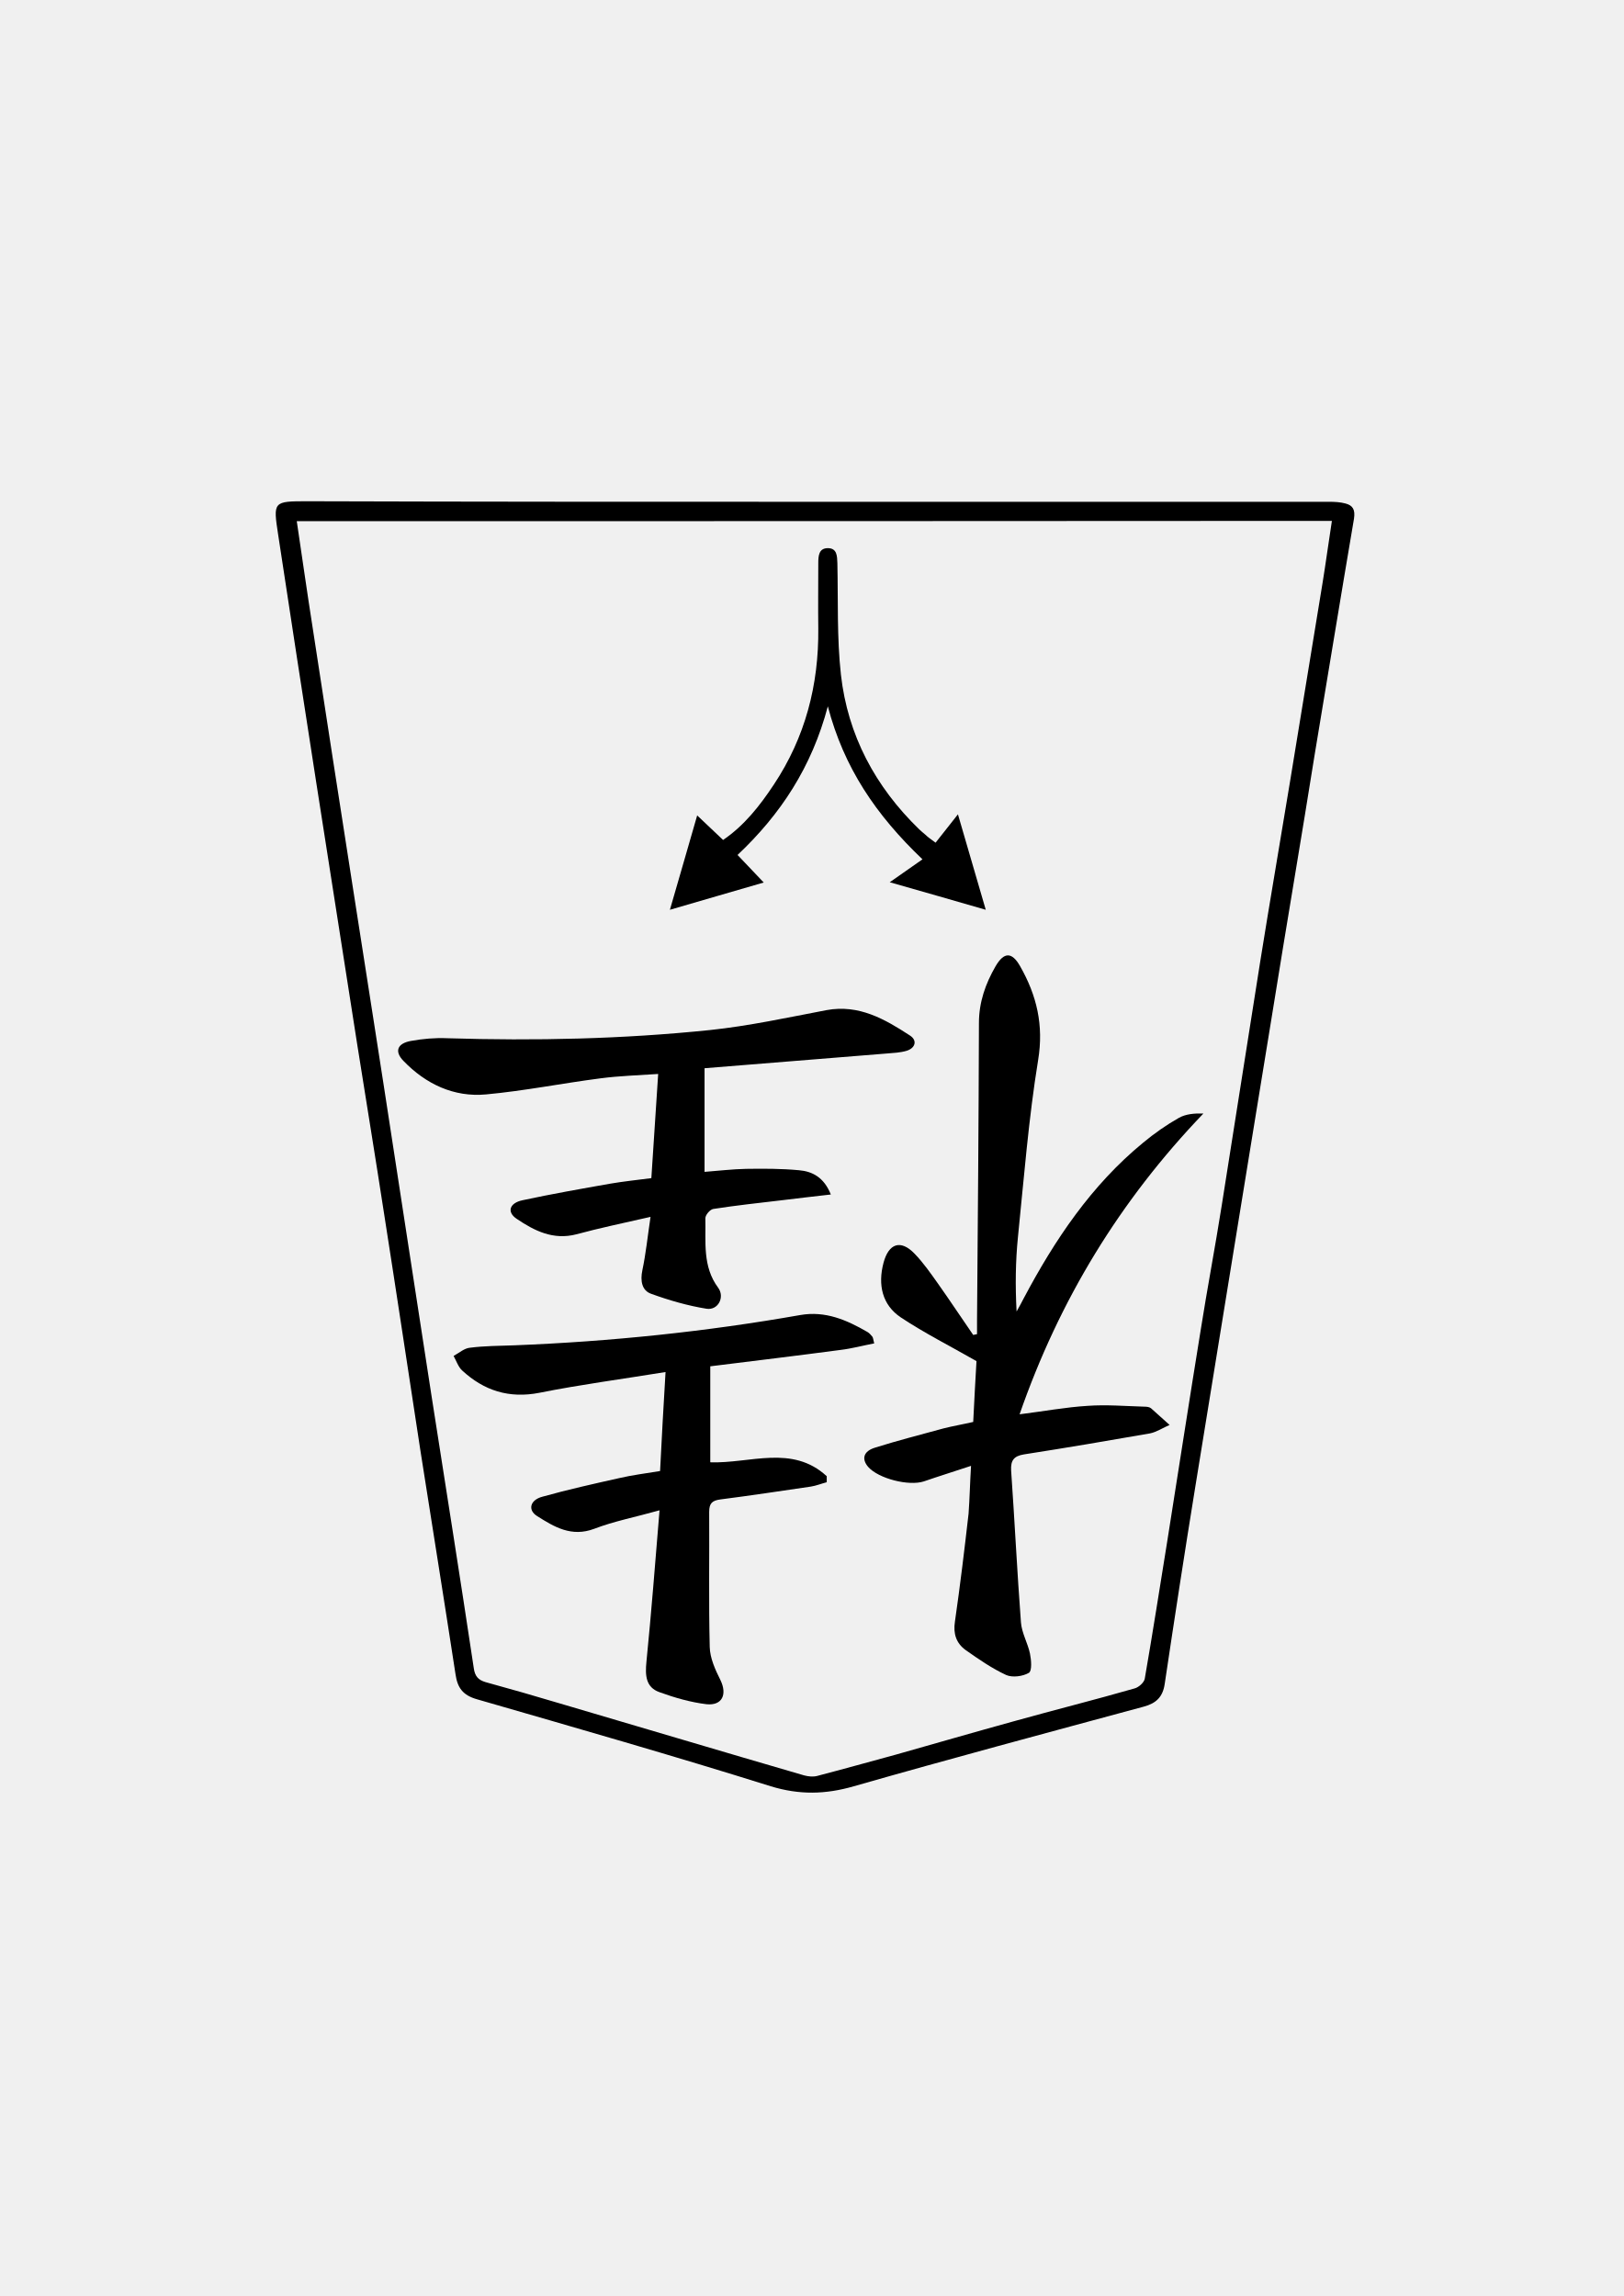
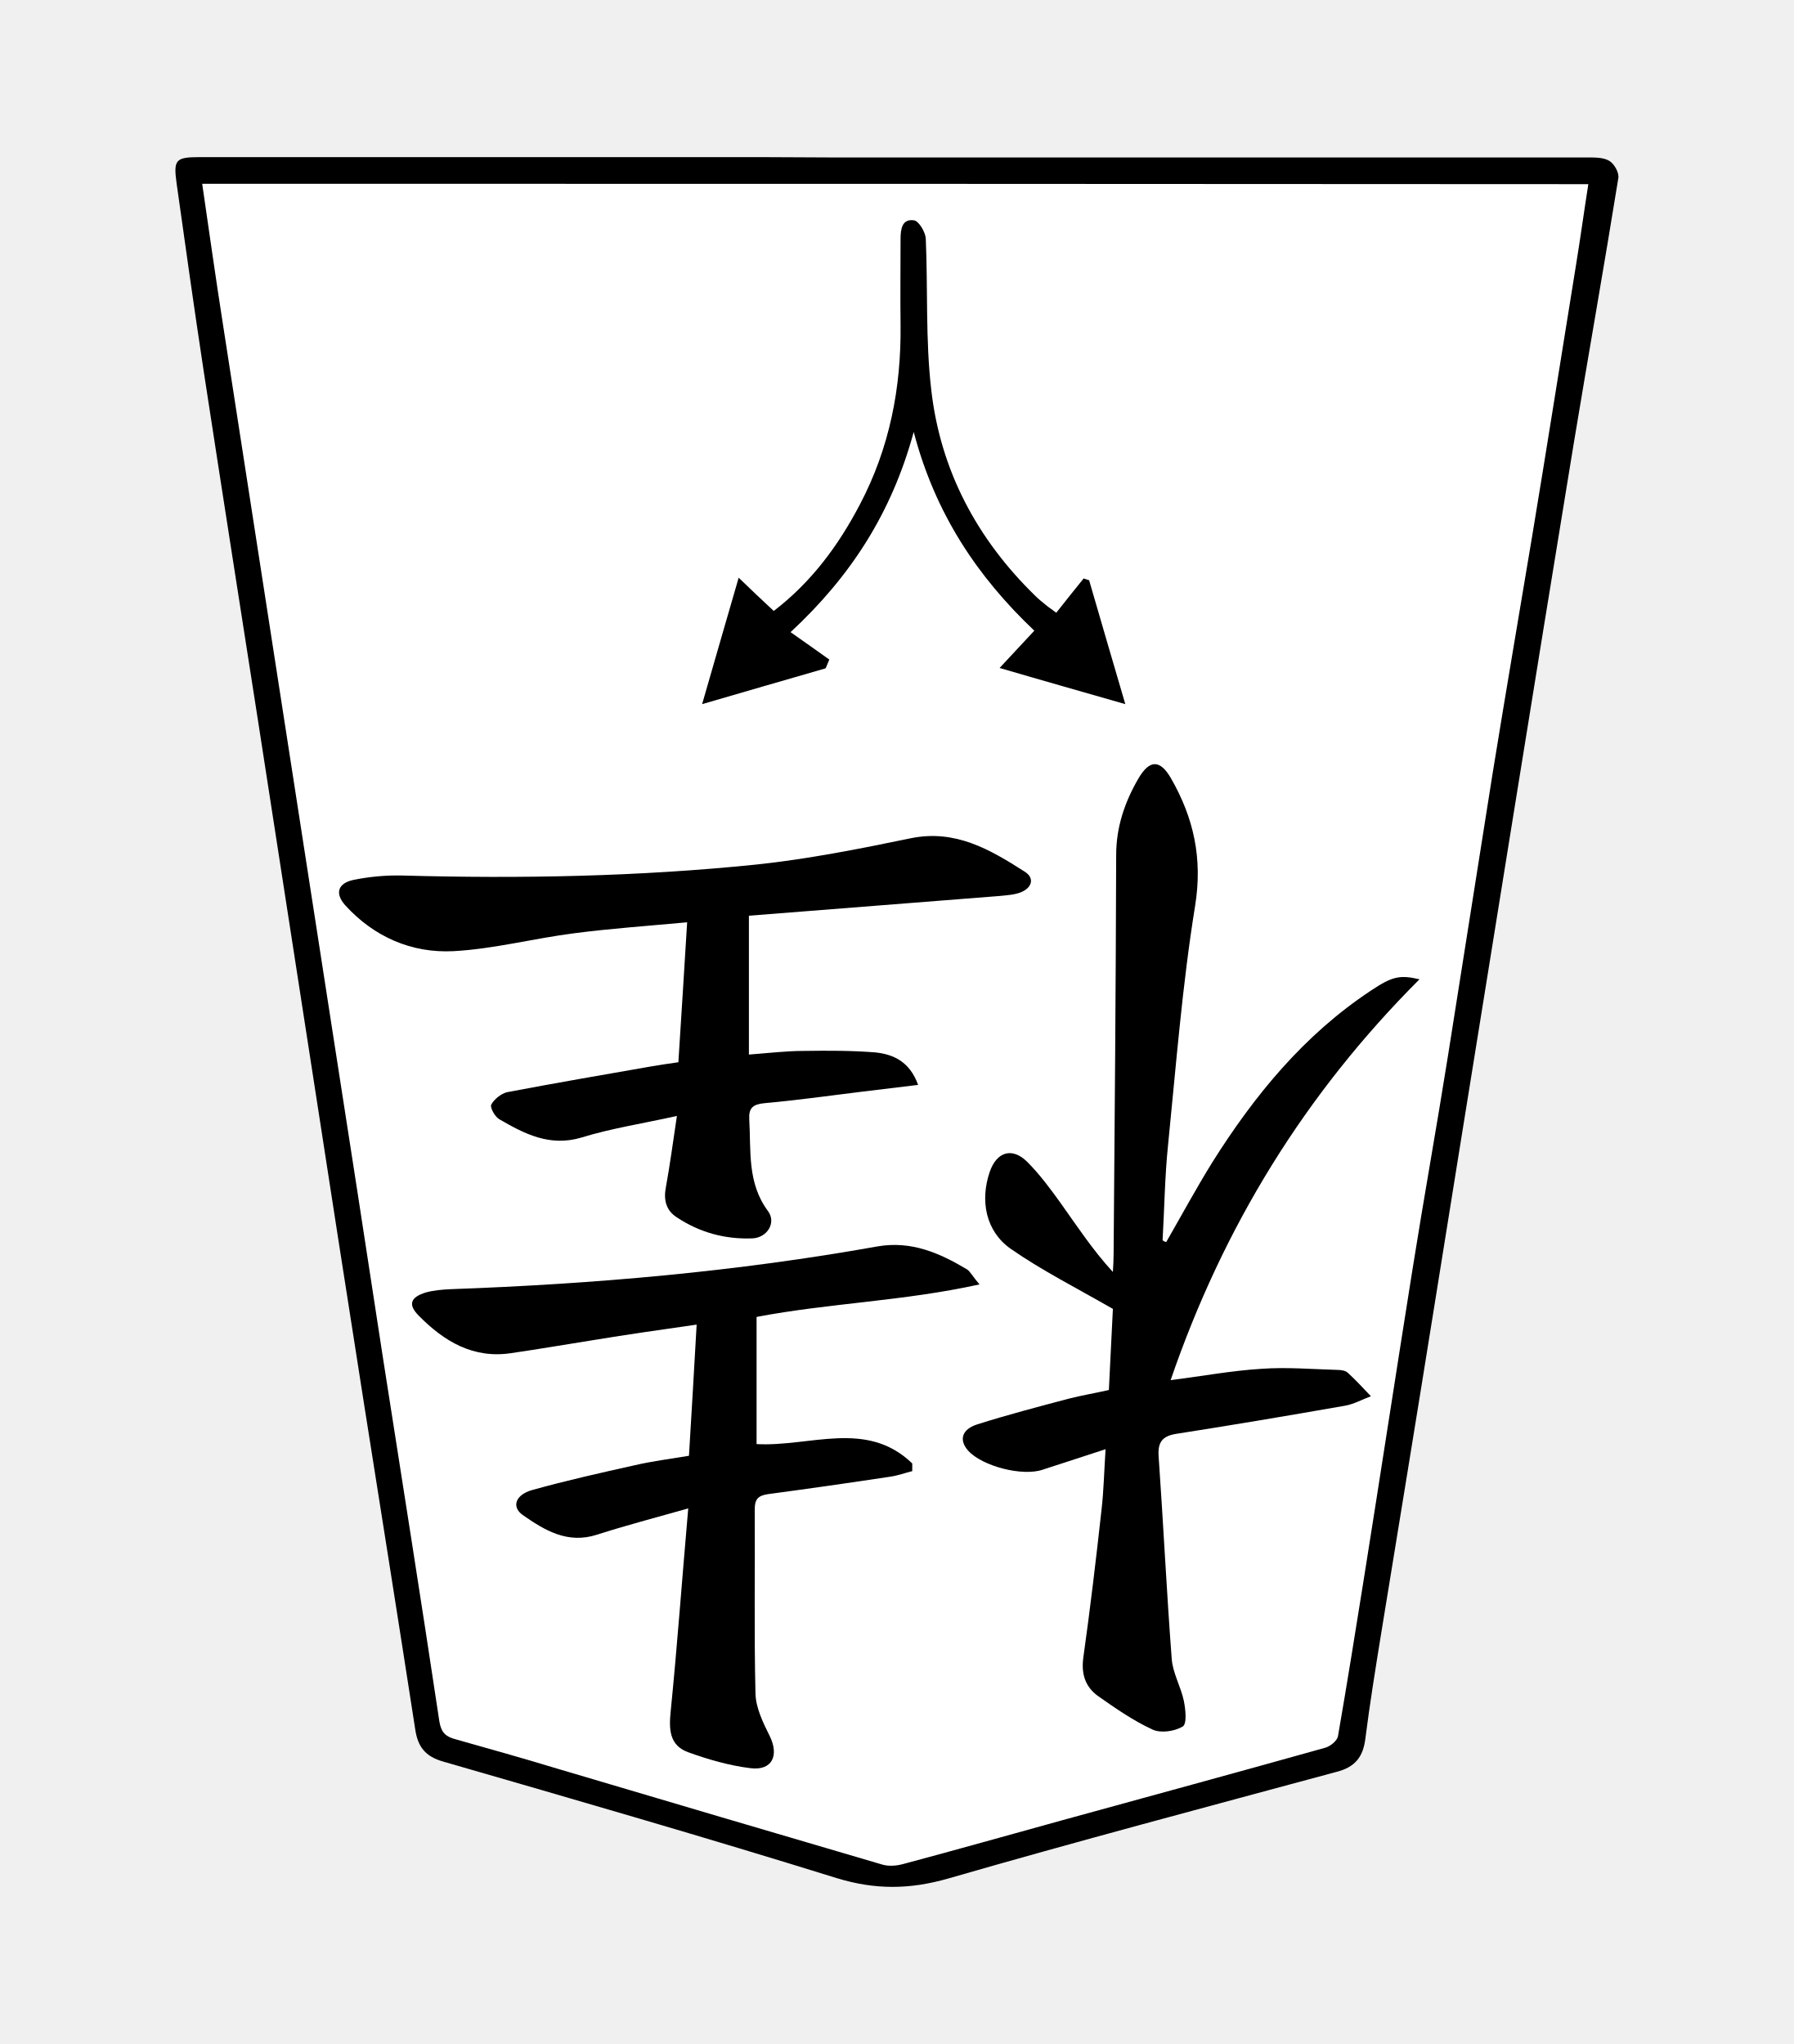
- <svg xmlns="http://www.w3.org/2000/svg" version="1.1" id="Слой_1" x="0px" y="0px" viewBox="0 0 595.3 841.9" style="enable-background:new 0 0 595.3 841.9;" xml:space="preserve">
-   <g>
-     <g>
-       <path d="M298.3,184c63,0,126,0,189,0c2,0,4,0.1,5.9,0.6c2.8,0.7,3.7,2.3,3.2,5.6c-4.9,28.8-9.6,57.6-14.4,86.4    c-2.4,14.9-4.8,29.8-7.3,44.7c-2.9,17.5-5.8,35-8.6,52.5c-4.2,25.5-8.3,51.1-12.5,76.7c-5.1,31.6-10.3,63.2-15.4,94.8    c-3.9,24-7.6,48.1-11.2,72.2c-0.7,4.8-3.2,7.1-7.7,8.3c-35.5,9.6-71,19.1-106.3,29.2c-10.4,3-19.9,3.2-30.4,0    c-35.7-11.2-71.7-21.5-107.7-31.9c-5.3-1.5-7.2-4.3-7.9-9.2c-4.2-27.4-8.6-54.8-12.9-82.2c-4.4-28.7-8.7-57.4-13.2-86.1    c-3.2-20.8-6.6-41.6-9.9-62.4c-5-32-10-63.9-15-95.9c-4.7-30.3-9.4-60.7-14-91.1c-1.9-12.4-1.9-12.4,10.9-12.4    C174.7,184,236.5,184,298.3,184z M108.8,191.1c2,13.4,3.8,26.2,5.8,38.9c4.8,31.5,9.7,62.9,14.6,94.4    c5.1,32.8,10.3,65.6,15.3,98.4c4.6,29.7,9.1,59.4,13.7,89c5.2,33.3,10.5,66.6,15.5,99.9c0.4,2.9,1.6,4.3,4.3,5.1    c9.1,2.5,18.2,5.1,27.2,7.8c29.9,8.8,59.7,17.7,89.6,26.4c1.5,0.4,3.3,0.6,4.8,0.2c9.6-2.5,19.2-5.2,28.8-7.8    c14.5-4.1,29-8.3,43.5-12.3c14.7-4.1,29.5-7.8,44.1-12c1.5-0.4,3.5-2.2,3.7-3.6c2.9-16.7,5.5-33.4,8.2-50.1    c4.1-25.9,8.1-51.8,12.3-77.7c2.4-15.2,5.3-30.4,7.7-45.6c4.8-30,9.4-60,14.2-90c3.5-21.9,7.3-43.8,10.9-65.8    c4-24.2,7.9-48.5,11.9-72.7c1.2-7.4,2.2-14.9,3.4-22.6C361.5,191.1,235.4,191.1,108.8,191.1z" />
-       <path d="M356,537.5c-6.3,2.1-11.8,3.8-17.3,5.7c-5.5,1.8-16.6-1-20.4-5.3c-2.5-2.9-1.8-5.8,2.6-7.1c8.2-2.6,16.6-4.7,24.9-7    c3.5-0.9,7.1-1.5,11-2.4c0.4-7.9,0.8-15.7,1.2-22.3c-9.8-5.6-19.1-10.3-27.7-16c-6.9-4.6-8.5-12-6.4-20c1.9-7.2,6.3-8.7,11.4-3.4    c3.2,3.3,5.9,7.2,8.6,11c4.4,6.2,8.6,12.6,12.9,18.8c0.5-0.1,0.9-0.2,1.4-0.3c0-1.7,0-3.4,0-5.1c0.3-36.3,0.6-72.6,0.7-109    c0-7.6,2.4-14.4,6.1-20.8c3.1-5.3,6-5.3,9,0c6.1,10.7,8.7,21.6,6.6,34.4c-3.5,21.5-5.2,43.3-7.4,64.9c-0.9,8.9-1,17.9-0.5,27.3    c0.9-1.6,1.8-3.2,2.6-4.8c11.4-21.5,24.8-41.5,43.8-57.1c4.1-3.4,8.5-6.5,13.1-9.1c2.5-1.4,5.6-1.7,9-1.6    c-30.6,31.9-52.8,68.3-67.4,110.3c8.8-1.1,16.8-2.6,24.9-3.1c6.9-0.5,13.9,0.1,20.9,0.3c0.8,0,1.8,0.1,2.4,0.6    c2.3,2,4.5,4.1,6.8,6.1c-2.4,1-4.7,2.6-7.2,3.1c-15.4,2.7-30.8,5.3-46.2,7.7c-3.7,0.6-4.9,2.2-4.7,5.9c1.3,18.6,2.2,37.2,3.6,55.7    c0.3,3.9,2.5,7.6,3.3,11.4c0.5,2.4,0.8,6.4-0.4,7.1c-2.2,1.3-6,1.8-8.3,0.8c-5.2-2.4-10.1-5.8-14.8-9.1c-3.5-2.5-4.7-6-4-10.5    c1.9-13.2,3.5-26.4,5-39.6C355.5,549.5,355.6,544.1,356,537.5z" />
-       <path d="M238.5,446.2c-10.1,2.3-18.7,4.1-27.2,6.4c-8.5,2.2-15.4-1.3-21.9-5.7c-3.7-2.5-2.6-5.8,2.2-6.8    c10.7-2.3,21.5-4.2,32.3-6.1c4.7-0.8,9.5-1.3,14.9-2c0.8-12.5,1.6-24.9,2.5-38.2c-7.3,0.5-14.3,0.7-21.1,1.6    c-14,1.8-27.9,4.6-42,5.9c-11.8,1.1-22.1-3.8-30.3-12.3c-3.4-3.5-2.2-6.4,2.7-7.3c4.4-0.8,8.9-1.2,13.4-1c32.2,1,64.3,0.3,96.3-3    c14.3-1.5,28.5-4.6,42.7-7.3c11.9-2.2,21.4,3.3,30.6,9.3c2.8,1.8,2,4.6-1.2,5.6c-2.3,0.7-4.9,0.8-7.3,1    c-22.2,1.8-44.4,3.6-66.8,5.4c0,13.1,0,25.3,0,38c5.3-0.4,10.2-1,15.2-1.1c6.5-0.1,13-0.1,19.4,0.5c4.9,0.4,9.2,2.6,11.7,8.9    c-6.3,0.7-12.1,1.4-17.9,2.1c-8.4,1-16.9,1.9-25.2,3.2c-1.2,0.2-2.9,2.2-2.9,3.4c0.2,8.7-1.1,17.7,4.7,25.5c2.5,3.4,0,8.3-4.2,7.7    c-6.9-1.1-13.8-3.1-20.4-5.5c-3.4-1.2-4-4.8-3.2-8.6C236.8,459.6,237.4,453.6,238.5,446.2z" />
-       <path d="M244,503.1c-16,2.6-31.2,4.6-46.2,7.6c-11.2,2.2-20.4-0.8-28.4-8.2c-1.4-1.3-2.1-3.5-3.1-5.3c2-1.1,3.9-2.8,5.9-3    c5.4-0.7,11-0.7,16.5-0.9c35.2-1.4,70.1-5,104.7-11.1c9.2-1.6,17,1.8,24.6,6.2c0.7,0.4,1.3,1.1,1.8,1.7c0.3,0.4,0.3,0.9,0.7,2.5    c-4.2,0.8-8.2,1.9-12.4,2.4c-15.8,2.1-31.6,4-47.7,6c0,12.1,0,23.7,0,35.2c14.6,0.5,30-6.6,42.7,5.1c0,0.7,0,1.5,0,2.2    c-1.9,0.5-3.9,1.3-5.8,1.6c-11,1.6-22.1,3.3-33.1,4.7c-3.1,0.4-4.2,1.4-4.2,4.6c0.1,16.5-0.2,33,0.2,49.5c0.1,4.1,2,8.3,3.9,12.1    c2.6,5.3,0.7,9.5-5.1,8.9c-5.8-0.7-11.7-2.4-17.2-4.4c-5.1-1.8-5.3-6.2-4.8-11.2c1.8-18,3.2-36.1,4.8-55.5c-8.9,2.5-16.7,4-24,6.8    c-8.3,3.1-14.6-0.7-20.9-4.7c-3.5-2.2-2.6-5.9,2-7.1c9.3-2.6,18.7-4.7,28.1-6.8c4.7-1.1,9.5-1.7,15-2.6    C242.6,527.7,243.2,516,244,503.1z" />
-       <path d="M343,309c2.7-3.4,5.1-6.5,8.2-10.4c3.5,12.1,6.7,23,10.2,35c-11.7-3.4-22.6-6.5-35.2-10.1c4.4-3.1,7.7-5.4,12-8.4    c-17.1-16.3-28.8-33.6-34.7-56.1c-5.9,22.3-17.3,39.6-33.1,54.5c3.3,3.5,6.1,6.4,9.6,10.1c-11.6,3.4-22.5,6.5-34.4,10    c3.4-11.8,6.6-22.7,10-34.6c3.4,3.2,6.3,6,9.5,9c7.8-5.3,13.5-12.6,18.6-20.3c11.5-17.3,16.5-36.5,16.3-57.2c-0.1-8,0-16,0-24    c0-2.7,0.2-5.5,3.5-5.5c3.4,0,3.4,2.9,3.5,5.5c0.3,13.6-0.2,27.4,1.3,40.9c2.5,22.2,12.6,41.1,28.7,56.7c0.7,0.7,1.5,1.3,2.3,2    C340,306.8,340.8,307.4,343,309z" />
+ <svg xmlns="http://www.w3.org/2000/svg" version="1.1" id="Слой_1" x="0px" y="0px" viewBox="0 0 490.869 559.375" xml:space="preserve" width="490.869" height="559.375">
+   <defs id="defs19" />
+   <path style="fill:#ffffff;stroke:#000000;stroke-width:1px;stroke-linecap:butt;stroke-linejoin:miter;stroke-opacity:1" d="M 369.158,480.224 438.843,47.928 51.952,47.297 118.168,476.124 246.186,514.277 Z" id="path818" />
+   <g id="g14" transform="rotate(-180,271.7642,351.45)">
+     <g id="g12">
+       <path d="m 298.5,659.8 c -63,0 -126,0 -189,0 -2.1,0 -4.6,0.1 -6.3,-0.9 -1.4,-0.8 -2.8,-3.3 -2.5,-4.8 3.9,-24.2 8.2,-48.4 12.2,-72.6 5.6,-34.1 11.1,-68.1 16.6,-102.2 4.7,-29.1 9.4,-58.3 14.1,-87.5 2.5,-15.6 5,-31.1 7.5,-46.7 4.8,-30 9.7,-59.9 14.6,-89.9 1.5,-9.3 3,-18.6 4.2,-28 0.6,-5.1 2.8,-7.9 7.9,-9.2 35.5,-9.6 71,-19 106.3,-29.2 10.5,-3 19.9,-3.1 30.4,0.1 35.7,11.1 71.7,21.5 107.7,31.9 5,1.4 7,4.1 7.7,8.8 4.6,29.7 9.3,59.3 14,89 4.7,30 9.4,60 14,90 5,32.3 10,64.6 15,96.9 5,32 10,63.9 14.9,95.9 2.6,17.1 5,34.2 7.4,51.3 0.9,6.5 0.3,7.2 -6.3,7.2 -51.2,0 -102.3,0 -153.5,0 -12.2,-0.1 -24.6,-0.1 -36.9,-0.1 z m 189.7,-7.2 c -1.9,-13.1 -3.7,-25.8 -5.7,-38.6 -4.9,-31.6 -9.8,-63.3 -14.7,-94.9 -5,-32.5 -10.1,-64.9 -15.1,-97.4 -4.7,-30 -9.3,-60 -13.9,-90 -5.2,-33.3 -10.5,-66.6 -15.5,-99.9 -0.5,-3.1 -1.8,-4.2 -4.5,-4.9 -9.2,-2.6 -18.5,-5.2 -27.7,-8 -29.7,-8.8 -59.4,-17.6 -89.1,-26.3 -1.8,-0.5 -3.9,-0.3 -5.7,0.2 -14.6,3.9 -29.1,8 -43.6,12 -24,6.6 -47.9,13.1 -71.8,19.8 -1.4,0.4 -3.3,1.9 -3.5,3.2 -2.5,14.4 -4.8,28.8 -7.1,43.2 -4.5,28.2 -8.8,56.4 -13.3,84.6 -3.1,19.5 -6.6,38.9 -9.7,58.4 -4.1,25.7 -8.1,51.5 -12.2,77.2 -3.5,21.6 -7.2,43.2 -10.8,64.8 -4.1,24.7 -8,49.5 -12,74.2 -1.2,7.3 -2.2,14.7 -3.4,22.3 126.5,0.1 252.8,0.1 379.3,0.1 z" id="path2" />
+       <path d="m 224.4,363 c -4.2,7.3 -8.2,14.7 -12.6,21.8 -11.5,18.3 -25.1,34.9 -43.4,47 -5.7,3.8 -7.8,4.4 -13.3,3.1 31.3,-31.3 53.7,-67.7 68.1,-109.7 -8.7,1.1 -16.7,2.6 -24.8,3.1 -6.9,0.5 -13.9,-0.1 -20.9,-0.3 -1,0 -2.2,-0.2 -2.8,-0.8 -2.2,-2 -4.2,-4.2 -6.3,-6.4 2.4,-0.9 4.7,-2.2 7.1,-2.6 15.4,-2.7 30.8,-5.3 46.2,-7.7 3.6,-0.6 5,-2.1 4.8,-5.9 -1.3,-18.6 -2.2,-37.2 -3.6,-55.7 -0.3,-3.9 -2.5,-7.6 -3.3,-11.4 -0.5,-2.4 -0.9,-6.4 0.3,-7.1 2.2,-1.3 6,-1.9 8.3,-0.8 5.2,2.4 10.1,5.8 14.8,9.1 3.5,2.5 4.7,6 4.1,10.5 -1.9,13.5 -3.5,27 -5,40.6 -0.6,5.2 -0.7,10.5 -1.1,16.5 6.2,-2 11.7,-3.8 17.2,-5.6 5.5,-1.9 16.5,0.9 20.4,5.2 2.5,2.8 1.9,5.8 -2.5,7.2 -8.2,2.6 -16.6,4.8 -24.9,7 -3.5,0.9 -7.1,1.5 -11.1,2.4 -0.4,8 -0.8,15.9 -1.1,22.2 10.1,5.8 19.4,10.5 27.9,16.4 6.9,4.8 8.5,13.2 5.8,21.1 -1.9,5.5 -6.1,6.8 -10.2,2.8 -3.4,-3.4 -6.3,-7.3 -9.1,-11.2 -4.5,-6.3 -8.8,-12.9 -14.4,-19 -0.1,1.7 -0.2,3.4 -0.2,5.1 -0.3,36.3 -0.6,72.6 -0.7,109 0,7.6 -2.3,14.4 -6,20.8 -3.1,5.4 -6,5.4 -9,0.2 -6.2,-10.8 -8.7,-21.9 -6.6,-34.9 3.5,-21.6 5.2,-43.6 7.4,-65.4 0.9,-8.7 1,-17.4 1.5,-26.1 -0.4,-0.4 -0.7,-0.4 -1,-0.5 z" id="path4" />
+       <path d="m 338.6,452.3 c 0,-13.3 0,-25.4 0,-38 -5.3,0.4 -10.2,1 -15.1,1 -6.5,0.1 -13,0.1 -19.4,-0.4 -5,-0.5 -9.5,-2.5 -11.8,-8.9 5.7,-0.7 10.7,-1.3 15.7,-1.9 8.8,-1.1 17.5,-2.3 26.3,-3.1 3.2,-0.3 4.4,-1.3 4.2,-4.5 -0.5,-8.6 0.6,-17.3 -5.1,-25 -2.4,-3.2 0.2,-7.3 4.2,-7.5 7.5,-0.3 14.5,1.6 20.8,5.8 2.9,1.9 3.6,4.8 2.9,8.3 -1.1,6 -1.9,12.1 -3,19.4 9.5,-2.1 18,-3.4 26.1,-5.9 8.7,-2.6 15.6,1 22.5,5 1.2,0.7 2.6,3.2 2.2,4 -0.8,1.5 -2.7,3 -4.3,3.4 -13.2,2.5 -26.5,4.8 -39.7,7.1 -2.3,0.4 -4.5,0.7 -7.2,1.1 -0.8,12.6 -1.6,25 -2.4,38.3 10.8,-1 20.9,-1.7 30.9,-3 11,-1.4 22,-4.3 33,-4.9 11.5,-0.6 21.8,3.9 29.7,12.6 2.9,3.3 1.9,6 -2.3,6.9 -4.4,0.9 -8.9,1.3 -13.4,1.2 -32.3,-0.9 -64.6,-0.3 -96.8,3 -14.2,1.5 -28.3,4.3 -42.3,7.2 -12.2,2.5 -21.7,-3.1 -31.1,-9.1 -2.8,-1.7 -2.2,-4.4 1,-5.7 1.8,-0.7 3.9,-0.8 5.8,-1 22.9,-1.8 45.6,-3.6 68.6,-5.4 z" id="path6" />
+       <path d="m 275.5,351.4 c 20.8,-4.6 41.1,-5.1 61,-8.9 0,-11.8 0,-23.4 0,-34.8 -14.6,-0.8 -30.1,6.8 -42.6,-5.3 0,-0.7 0,-1.4 0,-2.1 2,-0.5 3.9,-1.2 5.9,-1.5 11.2,-1.7 22.4,-3.3 33.6,-4.8 2.7,-0.4 3.6,-1.4 3.6,-4.1 -0.1,-16.8 0.2,-33.7 -0.2,-50.5 -0.1,-3.9 -2.1,-8 -3.9,-11.6 -2.6,-5.3 -0.7,-9.5 5.2,-8.8 5.8,0.7 11.7,2.4 17.2,4.4 5.1,1.9 5.2,6.3 4.7,11.2 -1.8,18 -3.1,36.1 -4.8,55.5 9.2,-2.6 17.2,-4.7 25,-7.2 8,-2.6 14.3,1.2 20.3,5.4 3.1,2.2 2,5.5 -2.5,6.8 -9.3,2.6 -18.7,4.7 -28.1,6.8 -4.7,1.1 -9.5,1.7 -14.9,2.6 -0.7,11.6 -1.4,23.3 -2.1,35.9 9.8,-1.4 18.9,-2.7 28,-4.2 7.6,-1.2 15.1,-2.5 22.7,-3.6 10.4,-1.6 18.4,3.2 25.3,10.2 3.1,3.1 2.3,5.1 -1.9,6.4 -2.2,0.6 -4.6,0.8 -6.9,0.9 -39.2,1.4 -78.1,4.8 -116.7,11.7 -9.2,1.6 -17,-1.8 -24.5,-6.3 -0.9,-0.6 -1.5,-1.9 -3.4,-4.1 z" id="path8" />
+       <path d="m 254.5,535.2 c -2.5,3.2 -5,6.3 -7.5,9.4 -0.5,-0.2 -1,-0.3 -1.5,-0.5 -3.2,-11 -6.4,-22 -9.9,-33.9 11.8,3.4 22.8,6.5 34.4,9.9 -3.3,3.6 -6.1,6.5 -9.5,10.2 15.5,14.7 27.1,31.9 33,54.4 6,-22.1 17.2,-39.5 33.7,-54.8 -3.9,-2.7 -7.2,-5.1 -10.6,-7.5 0.3,-0.8 0.7,-1.6 1,-2.4 11,-3.2 21.9,-6.3 33.8,-9.8 -3.4,11.9 -6.6,22.8 -10,34.6 -3.4,-3.3 -6.4,-6.1 -9.6,-9.1 -10.3,7.9 -17.7,17.9 -23.6,29.2 -8.1,15.4 -11.3,31.9 -11.1,49.1 0.1,7.8 0,15.7 0,23.5 0,2.7 -0.4,5.6 -3.7,5.1 -1.3,-0.2 -3.1,-3.2 -3.2,-5 -0.6,-13.8 0.1,-27.7 -1.5,-41.4 -2.5,-22 -12.5,-40.8 -28.4,-56.3 -0.9,-0.9 -2,-1.8 -3,-2.6 -0.7,-0.6 -1.4,-1 -2.8,-2.1 z" id="path10" />
    </g>
  </g>
</svg>
